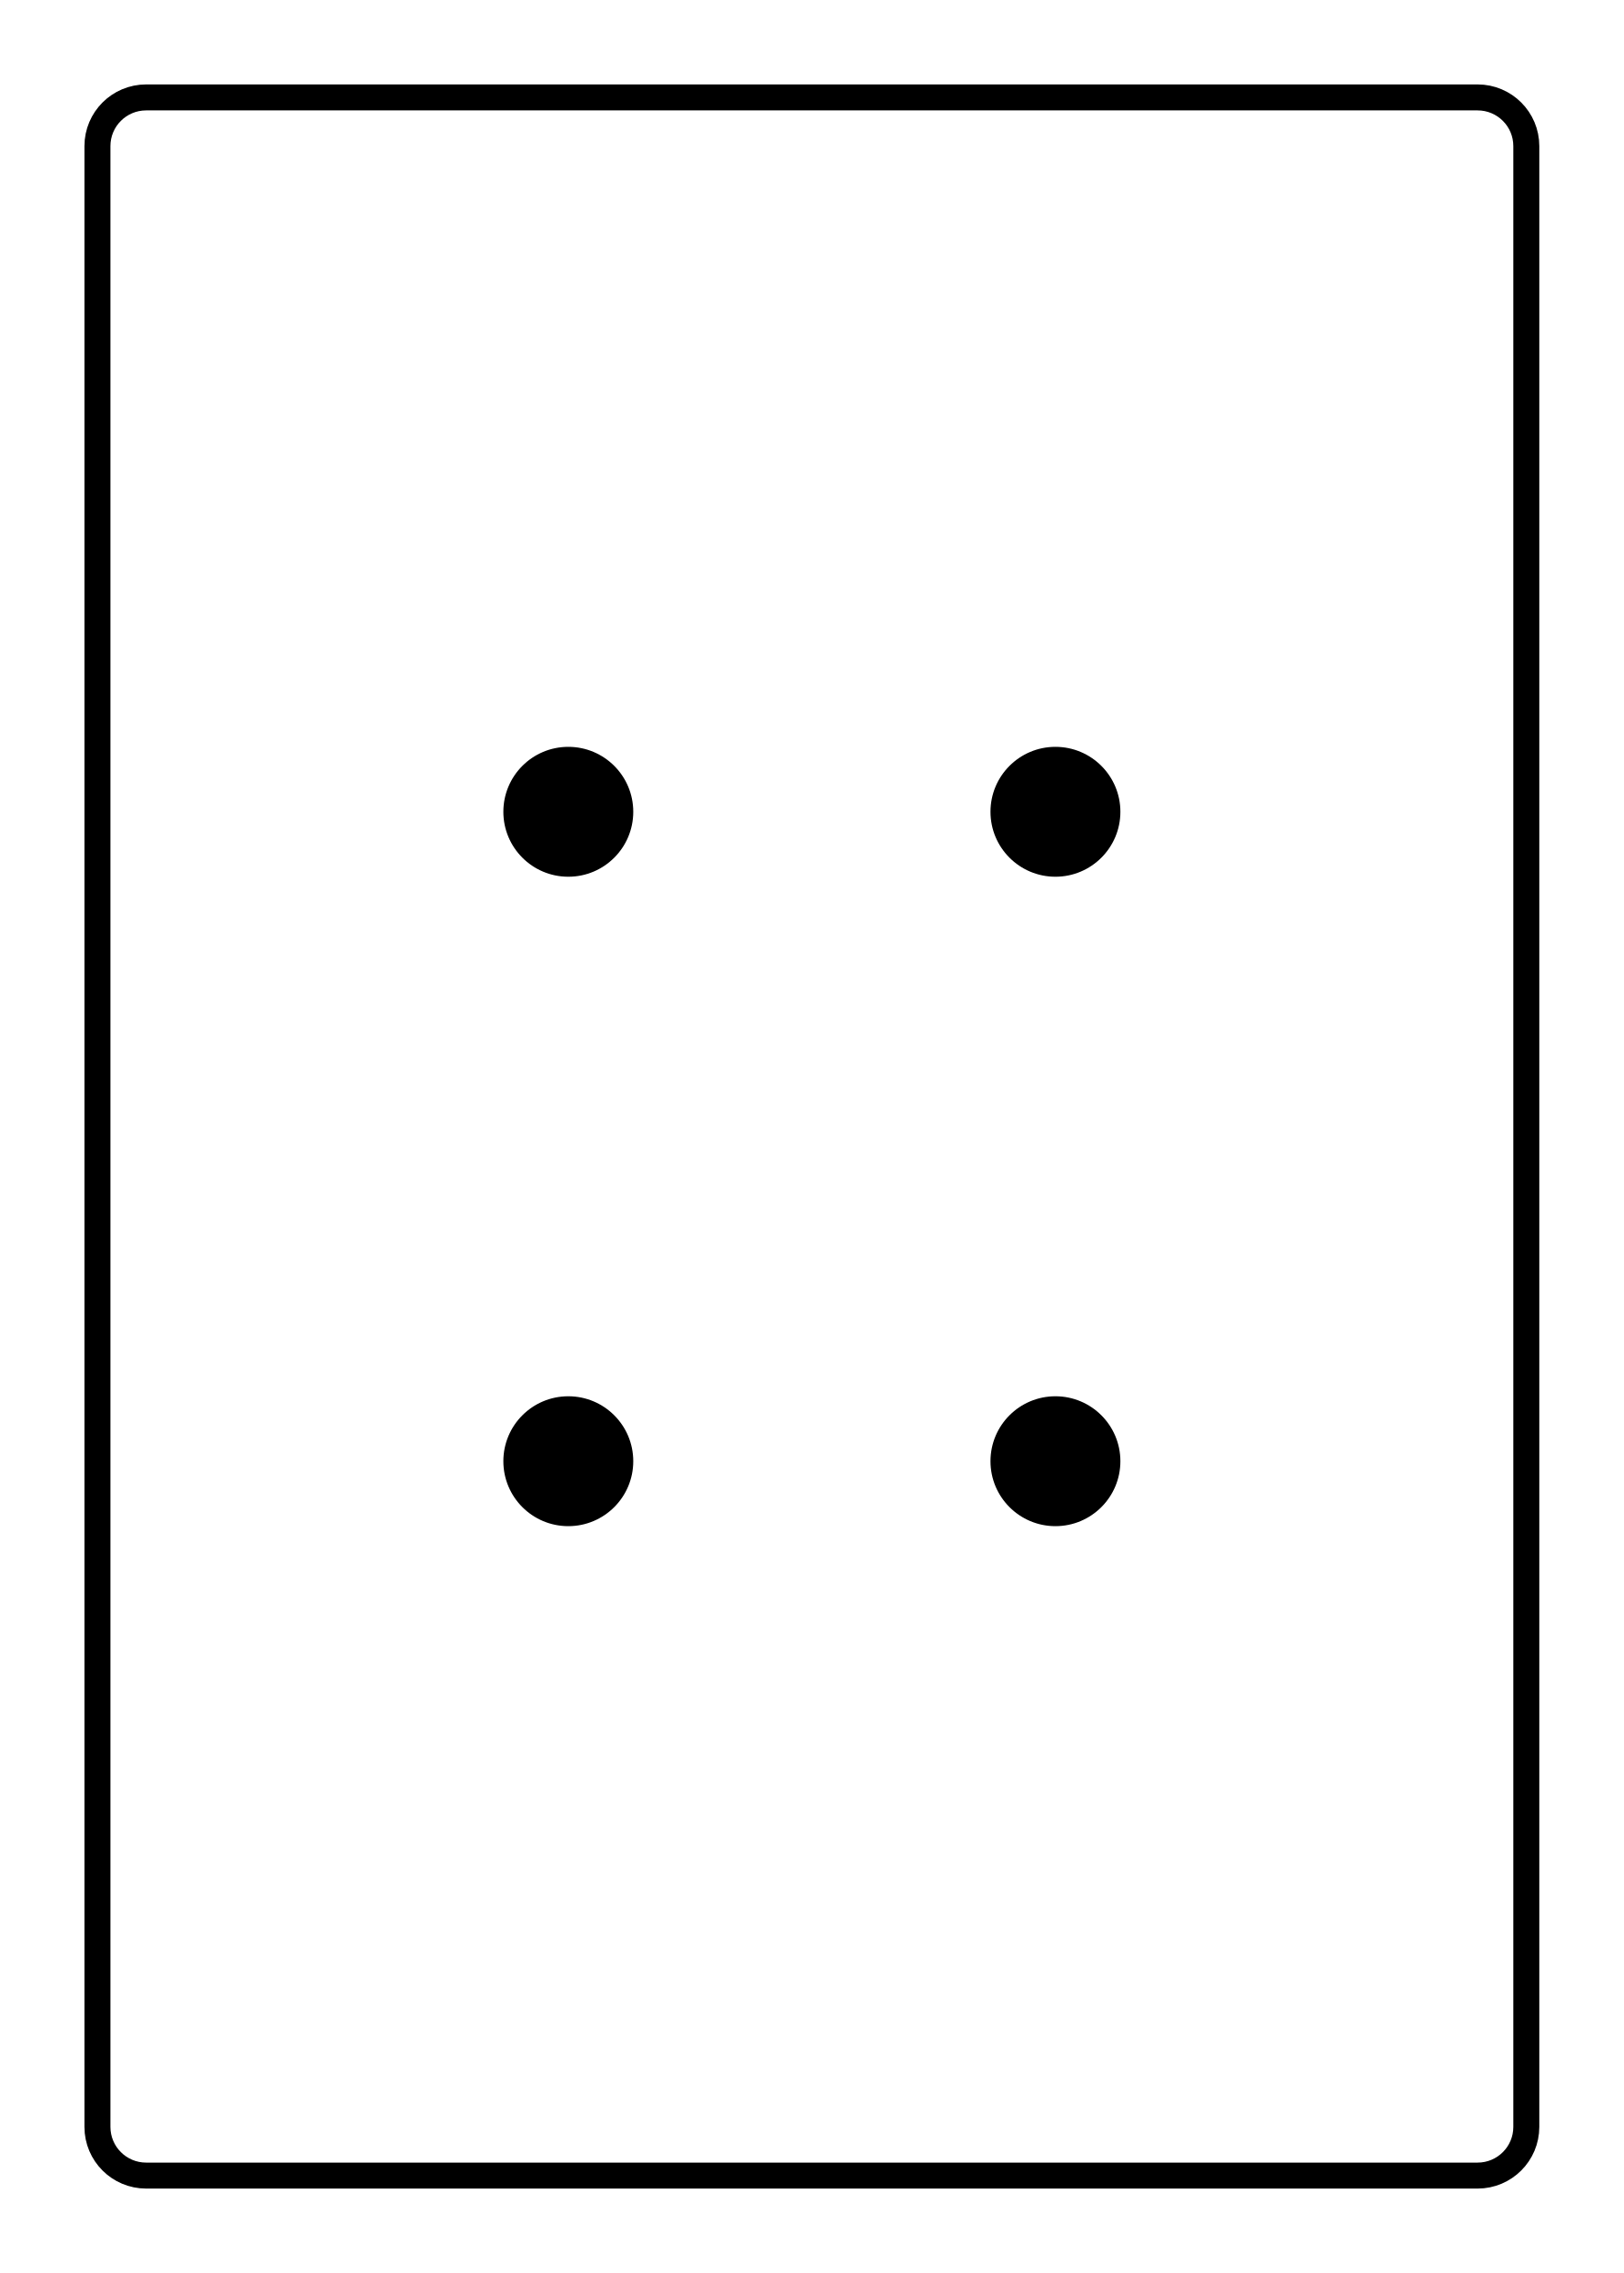
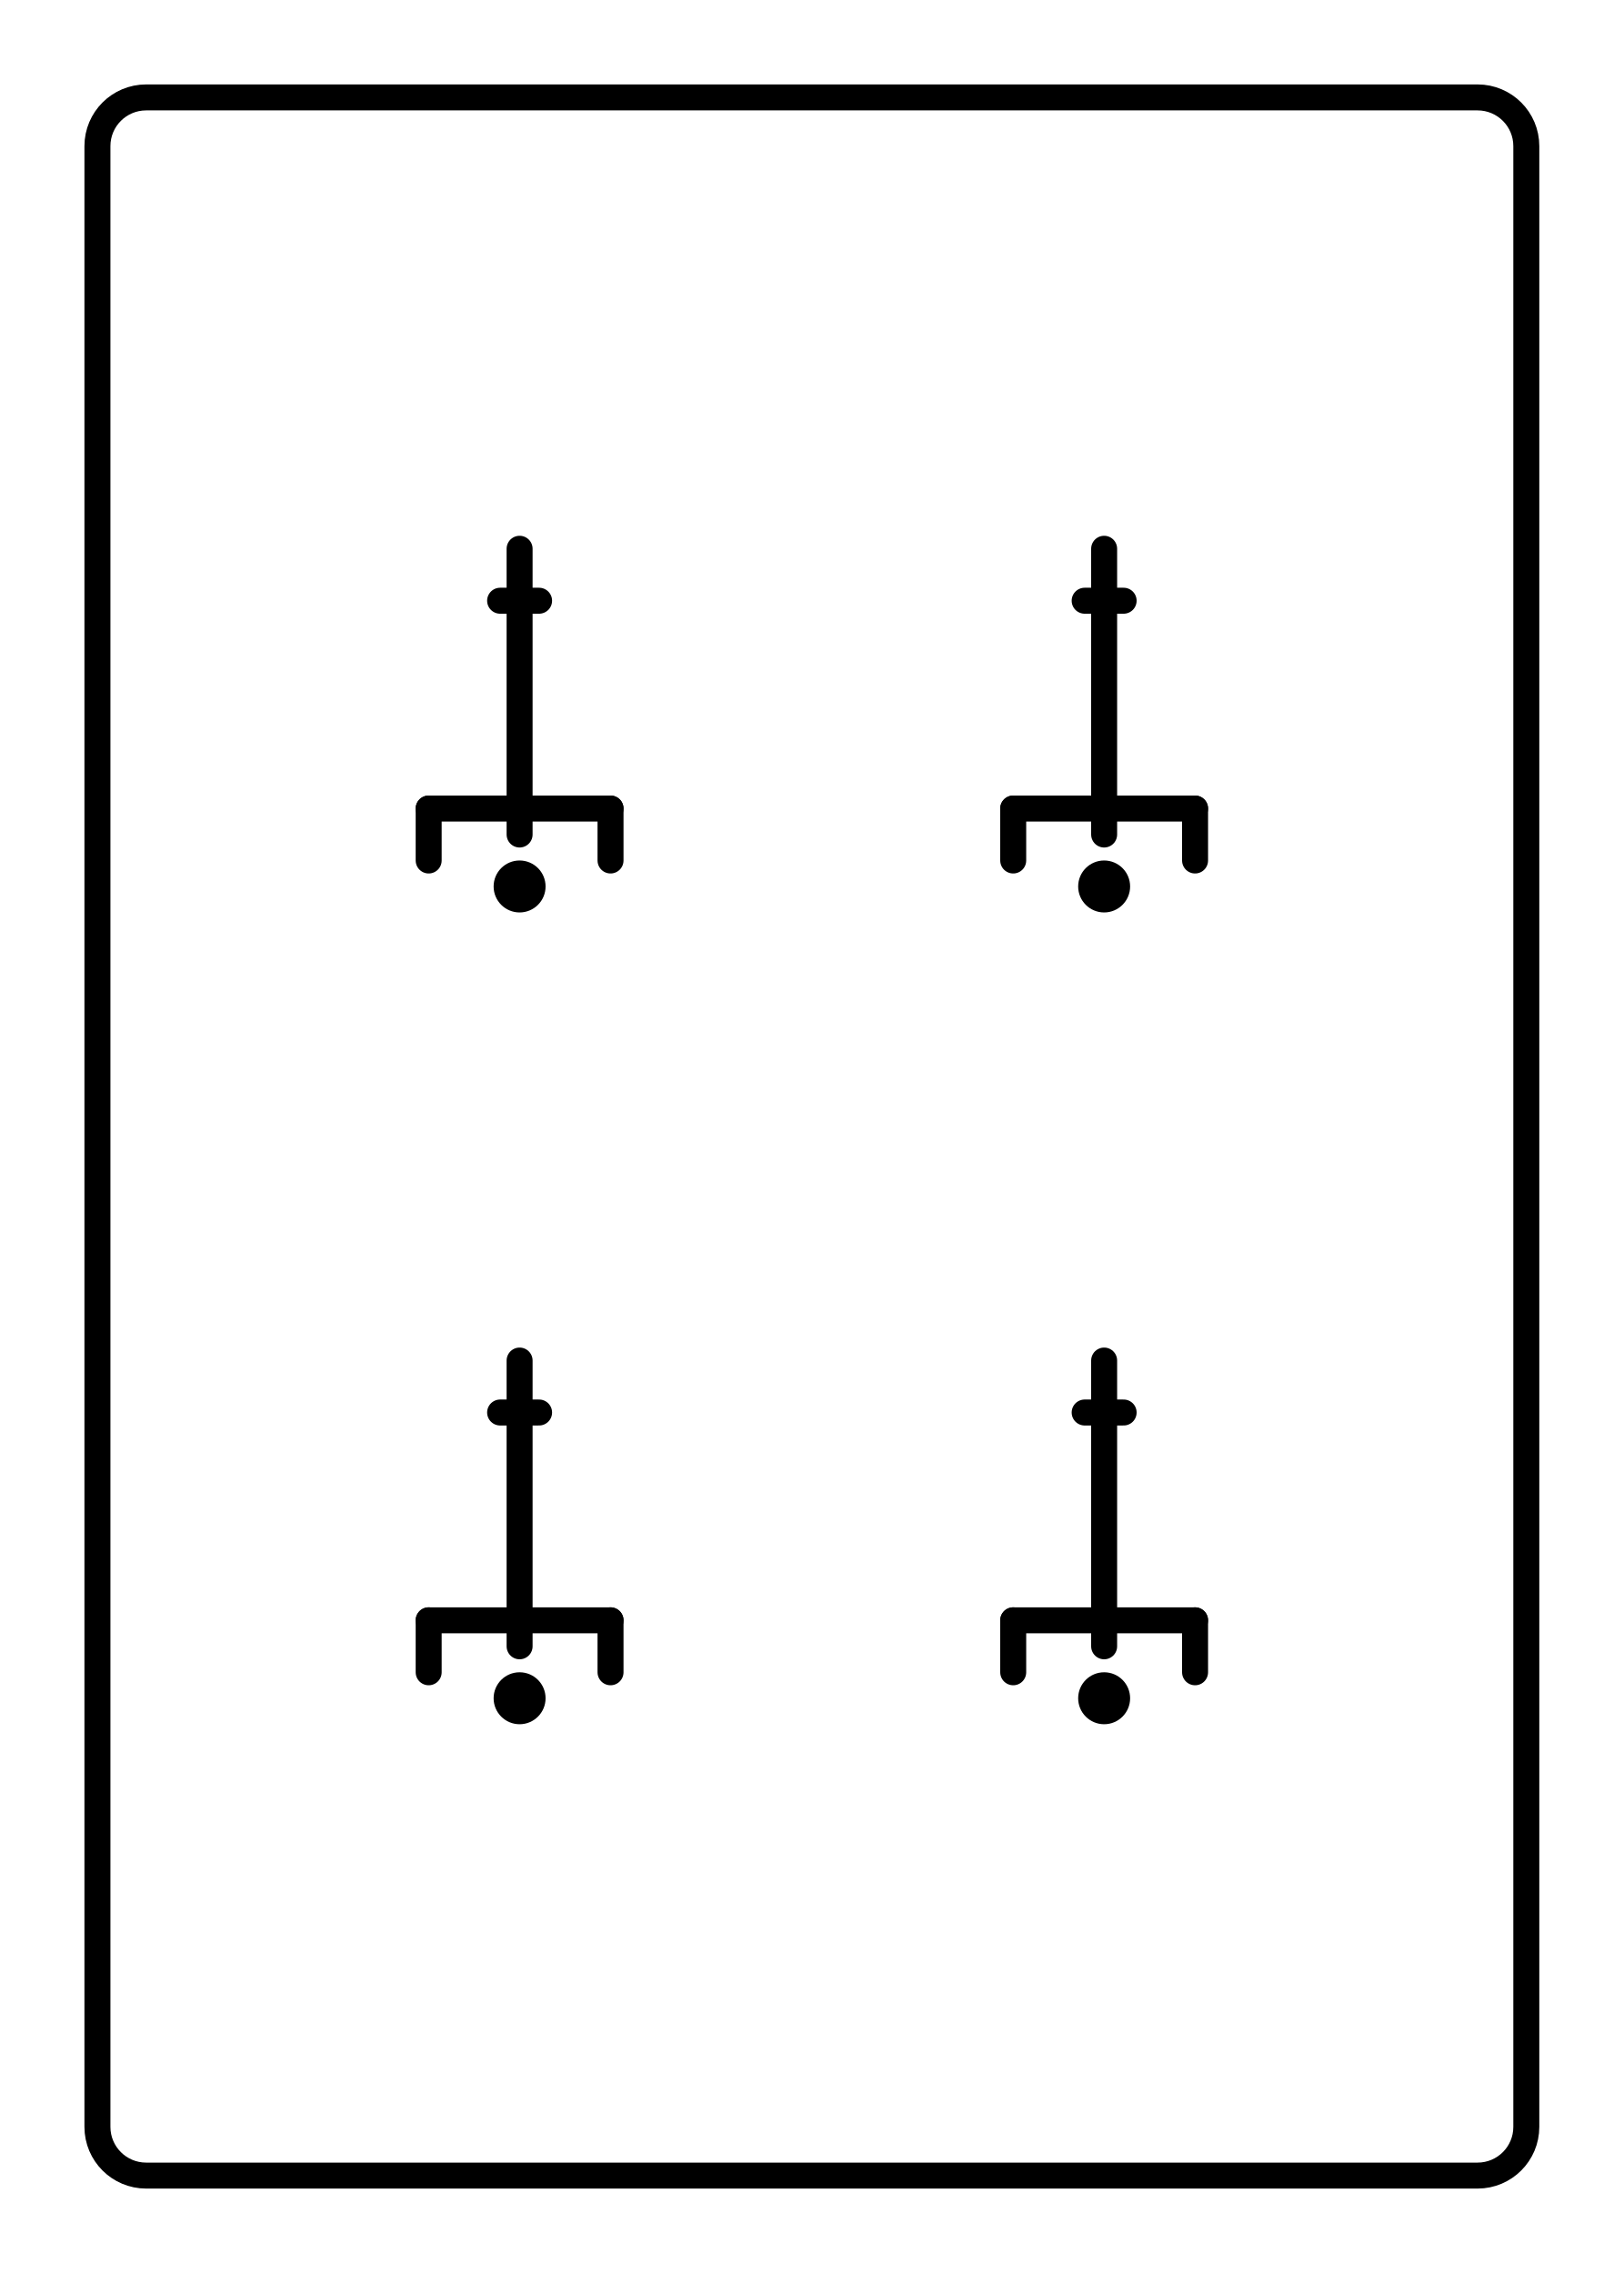
<svg xmlns="http://www.w3.org/2000/svg" viewBox="0 0 100 140" role="img" aria-label="Four of Swords" fill="none" stroke="currentColor" stroke-width="1.6" stroke-linecap="round" stroke-linejoin="round">
  <rect x="6" y="6" width="88" height="128" rx="3" />
-   <circle cx="35" cy="50" r="4" fill="currentColor" stroke="none" />
-   <circle cx="65" cy="50" r="4" fill="currentColor" stroke="none" />
-   <circle cx="35" cy="90" r="4" fill="currentColor" stroke="none" />
-   <circle cx="65" cy="90" r="4" fill="currentColor" stroke="none" />
+   <path d="M 32 33.8 L 32 51.4" />
+   <path d="M 30.8 37.0 L 33.2 37.0" />
+   <path d="M 26.4 49.8 L 37.6 49.8" />
+   <path d="M 26.4 49.8 L 26.4 53.0 M 37.6 49.8 L 37.6 53.0" />
+   <circle cx="32" cy="54.6" r="1.6" fill="currentColor" stroke="none" />
+   <path d="M 68 33.8 L 68 51.4" />
+   <path d="M 66.8 37.0 L 69.2 37.0" />
+   <path d="M 62.4 49.8 L 73.6 49.8" />
+   <path d="M 62.4 49.8 L 62.4 53.0 M 73.6 49.8 L 73.6 53.0" />
+   <circle cx="68" cy="54.6" r="1.6" fill="currentColor" stroke="none" />
+   <path d="M 32 83.8 L 32 101.4" />
+   <path d="M 30.8 87.0 L 33.2 87.0" />
+   <path d="M 26.4 99.8 L 37.6 99.8" />
+   <path d="M 26.4 99.8 L 26.4 103.0 M 37.6 99.8 L 37.6 103.0" />
+   <circle cx="32" cy="104.6" r="1.6" fill="currentColor" stroke="none" />
+   <path d="M 68 83.8 L 68 101.4" />
+   <path d="M 66.8 87.0 L 69.2 87.0" />
+   <path d="M 62.4 99.8 L 73.6 99.8" />
+   <path d="M 62.4 99.8 L 62.4 103.0 M 73.6 99.8 L 73.6 103.0" />
+   <circle cx="68" cy="104.6" r="1.6" fill="currentColor" stroke="none" />
</svg>
